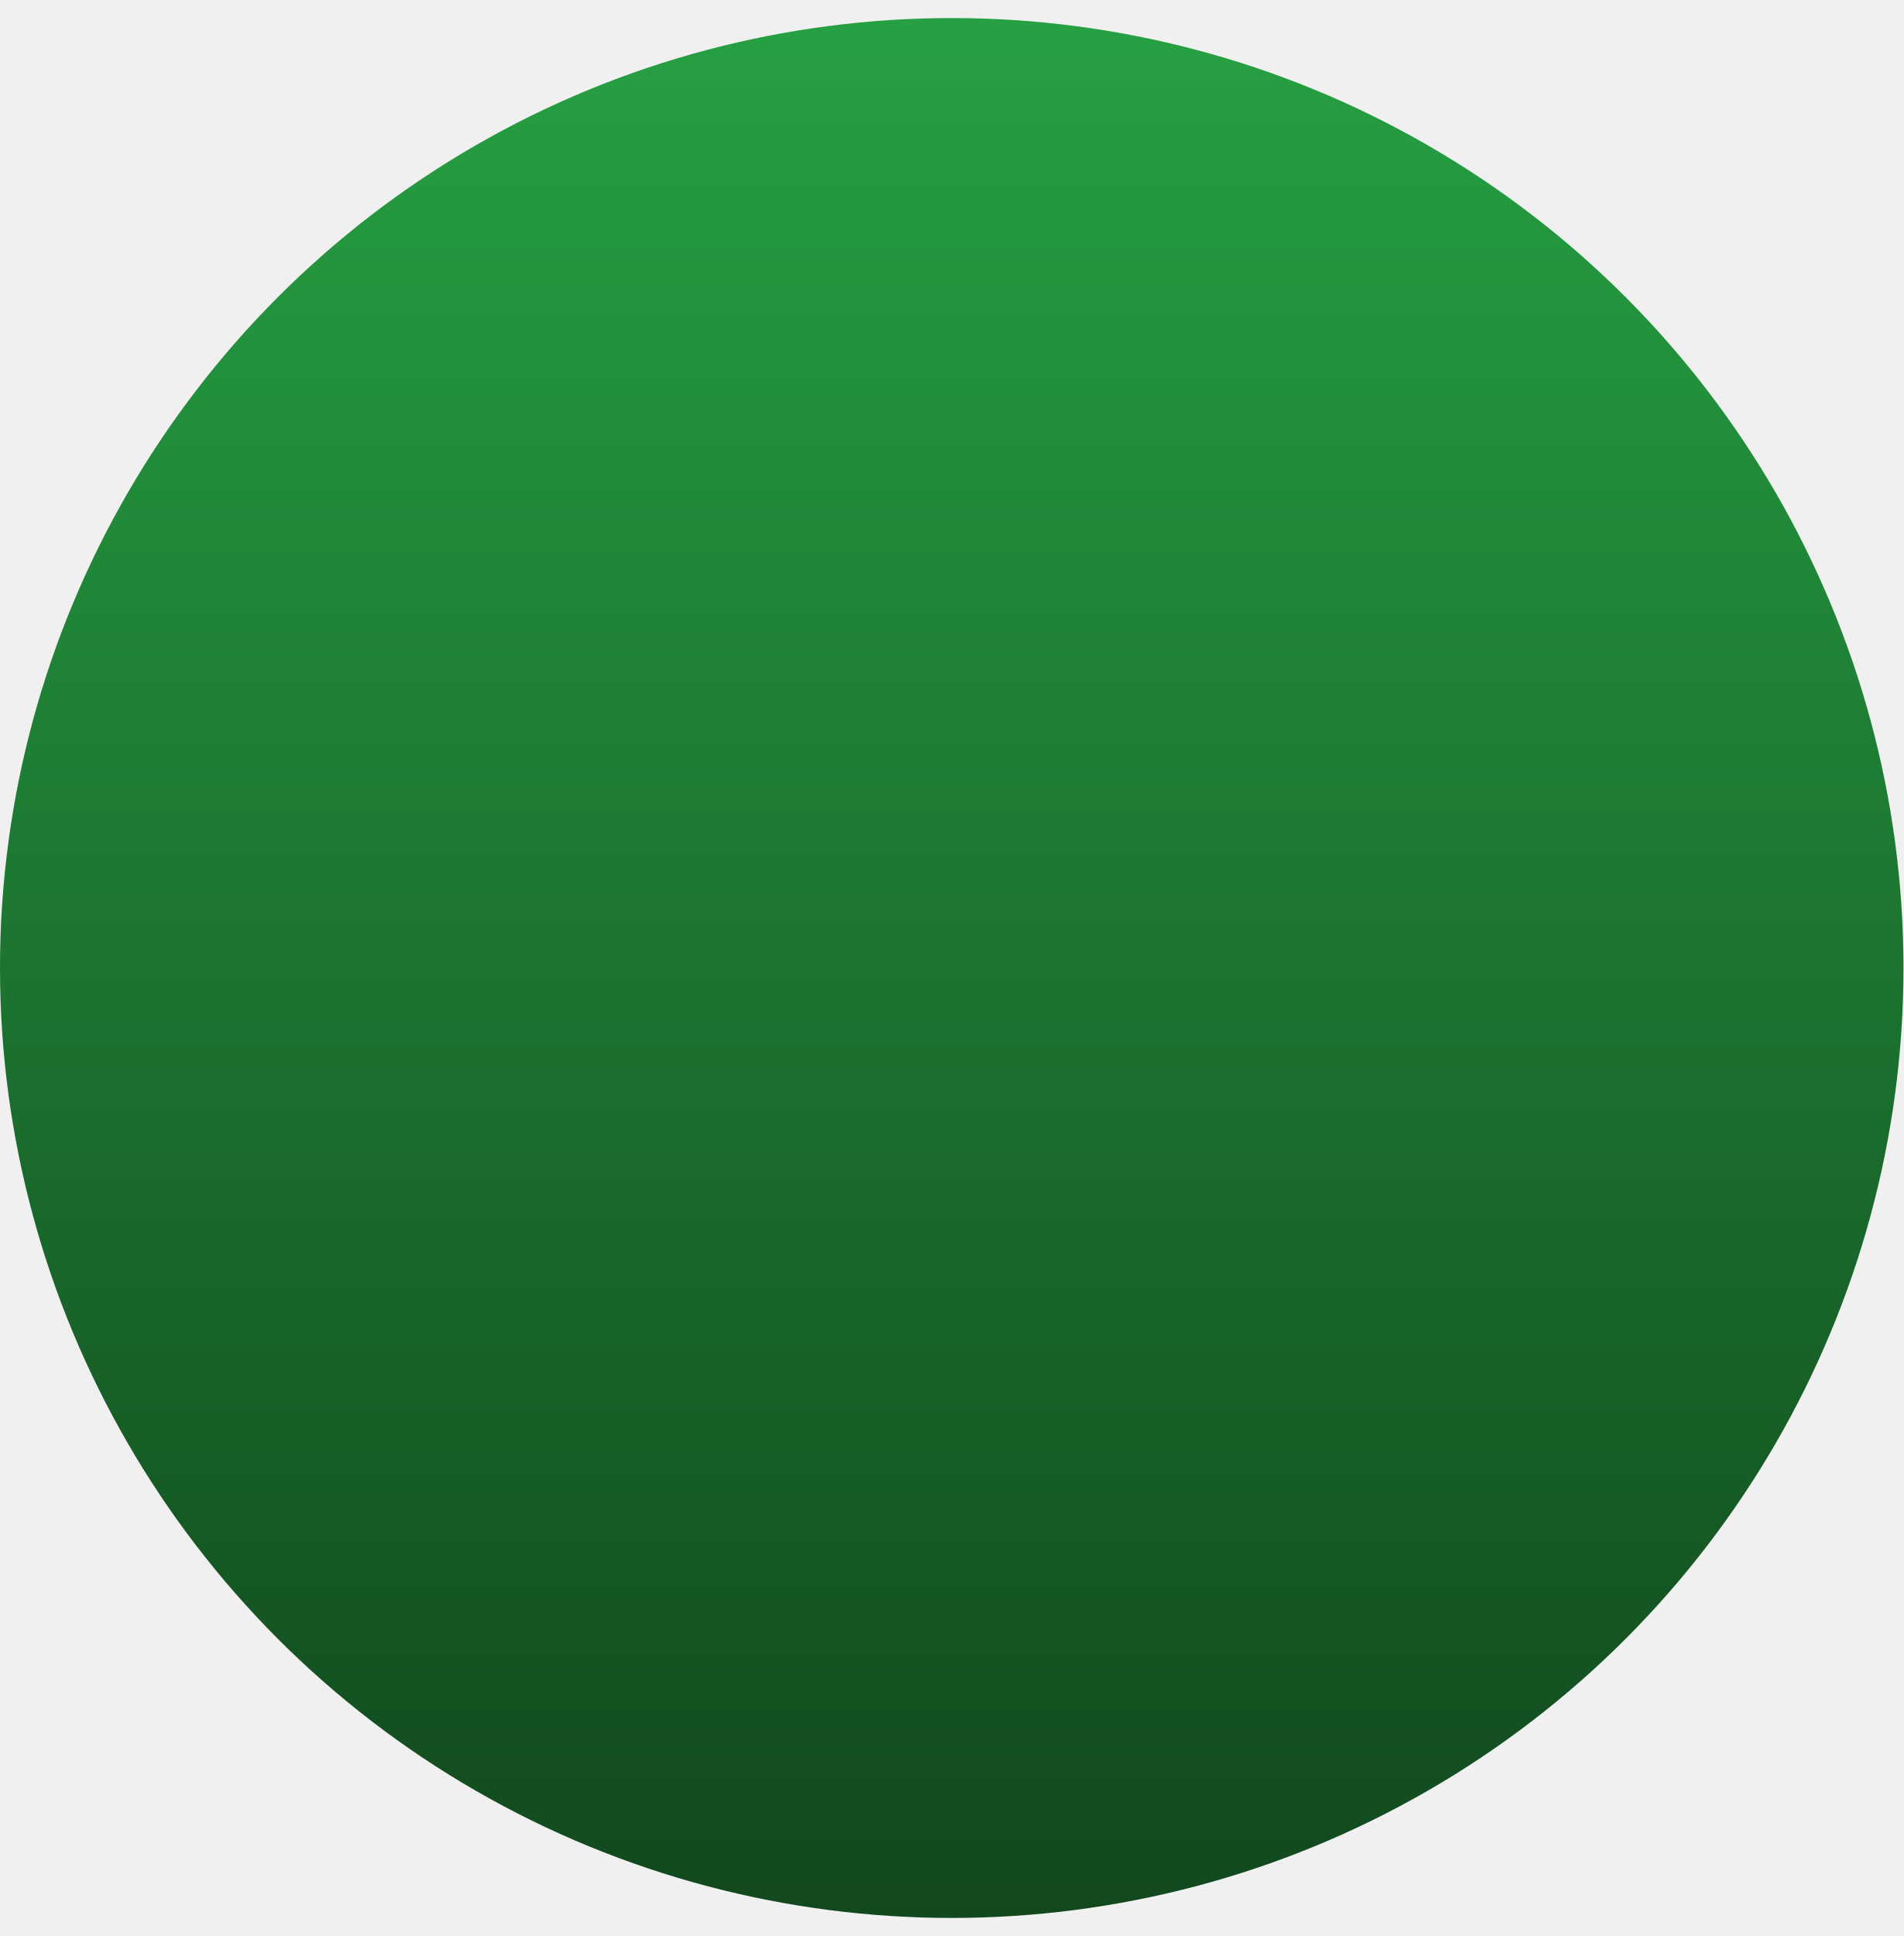
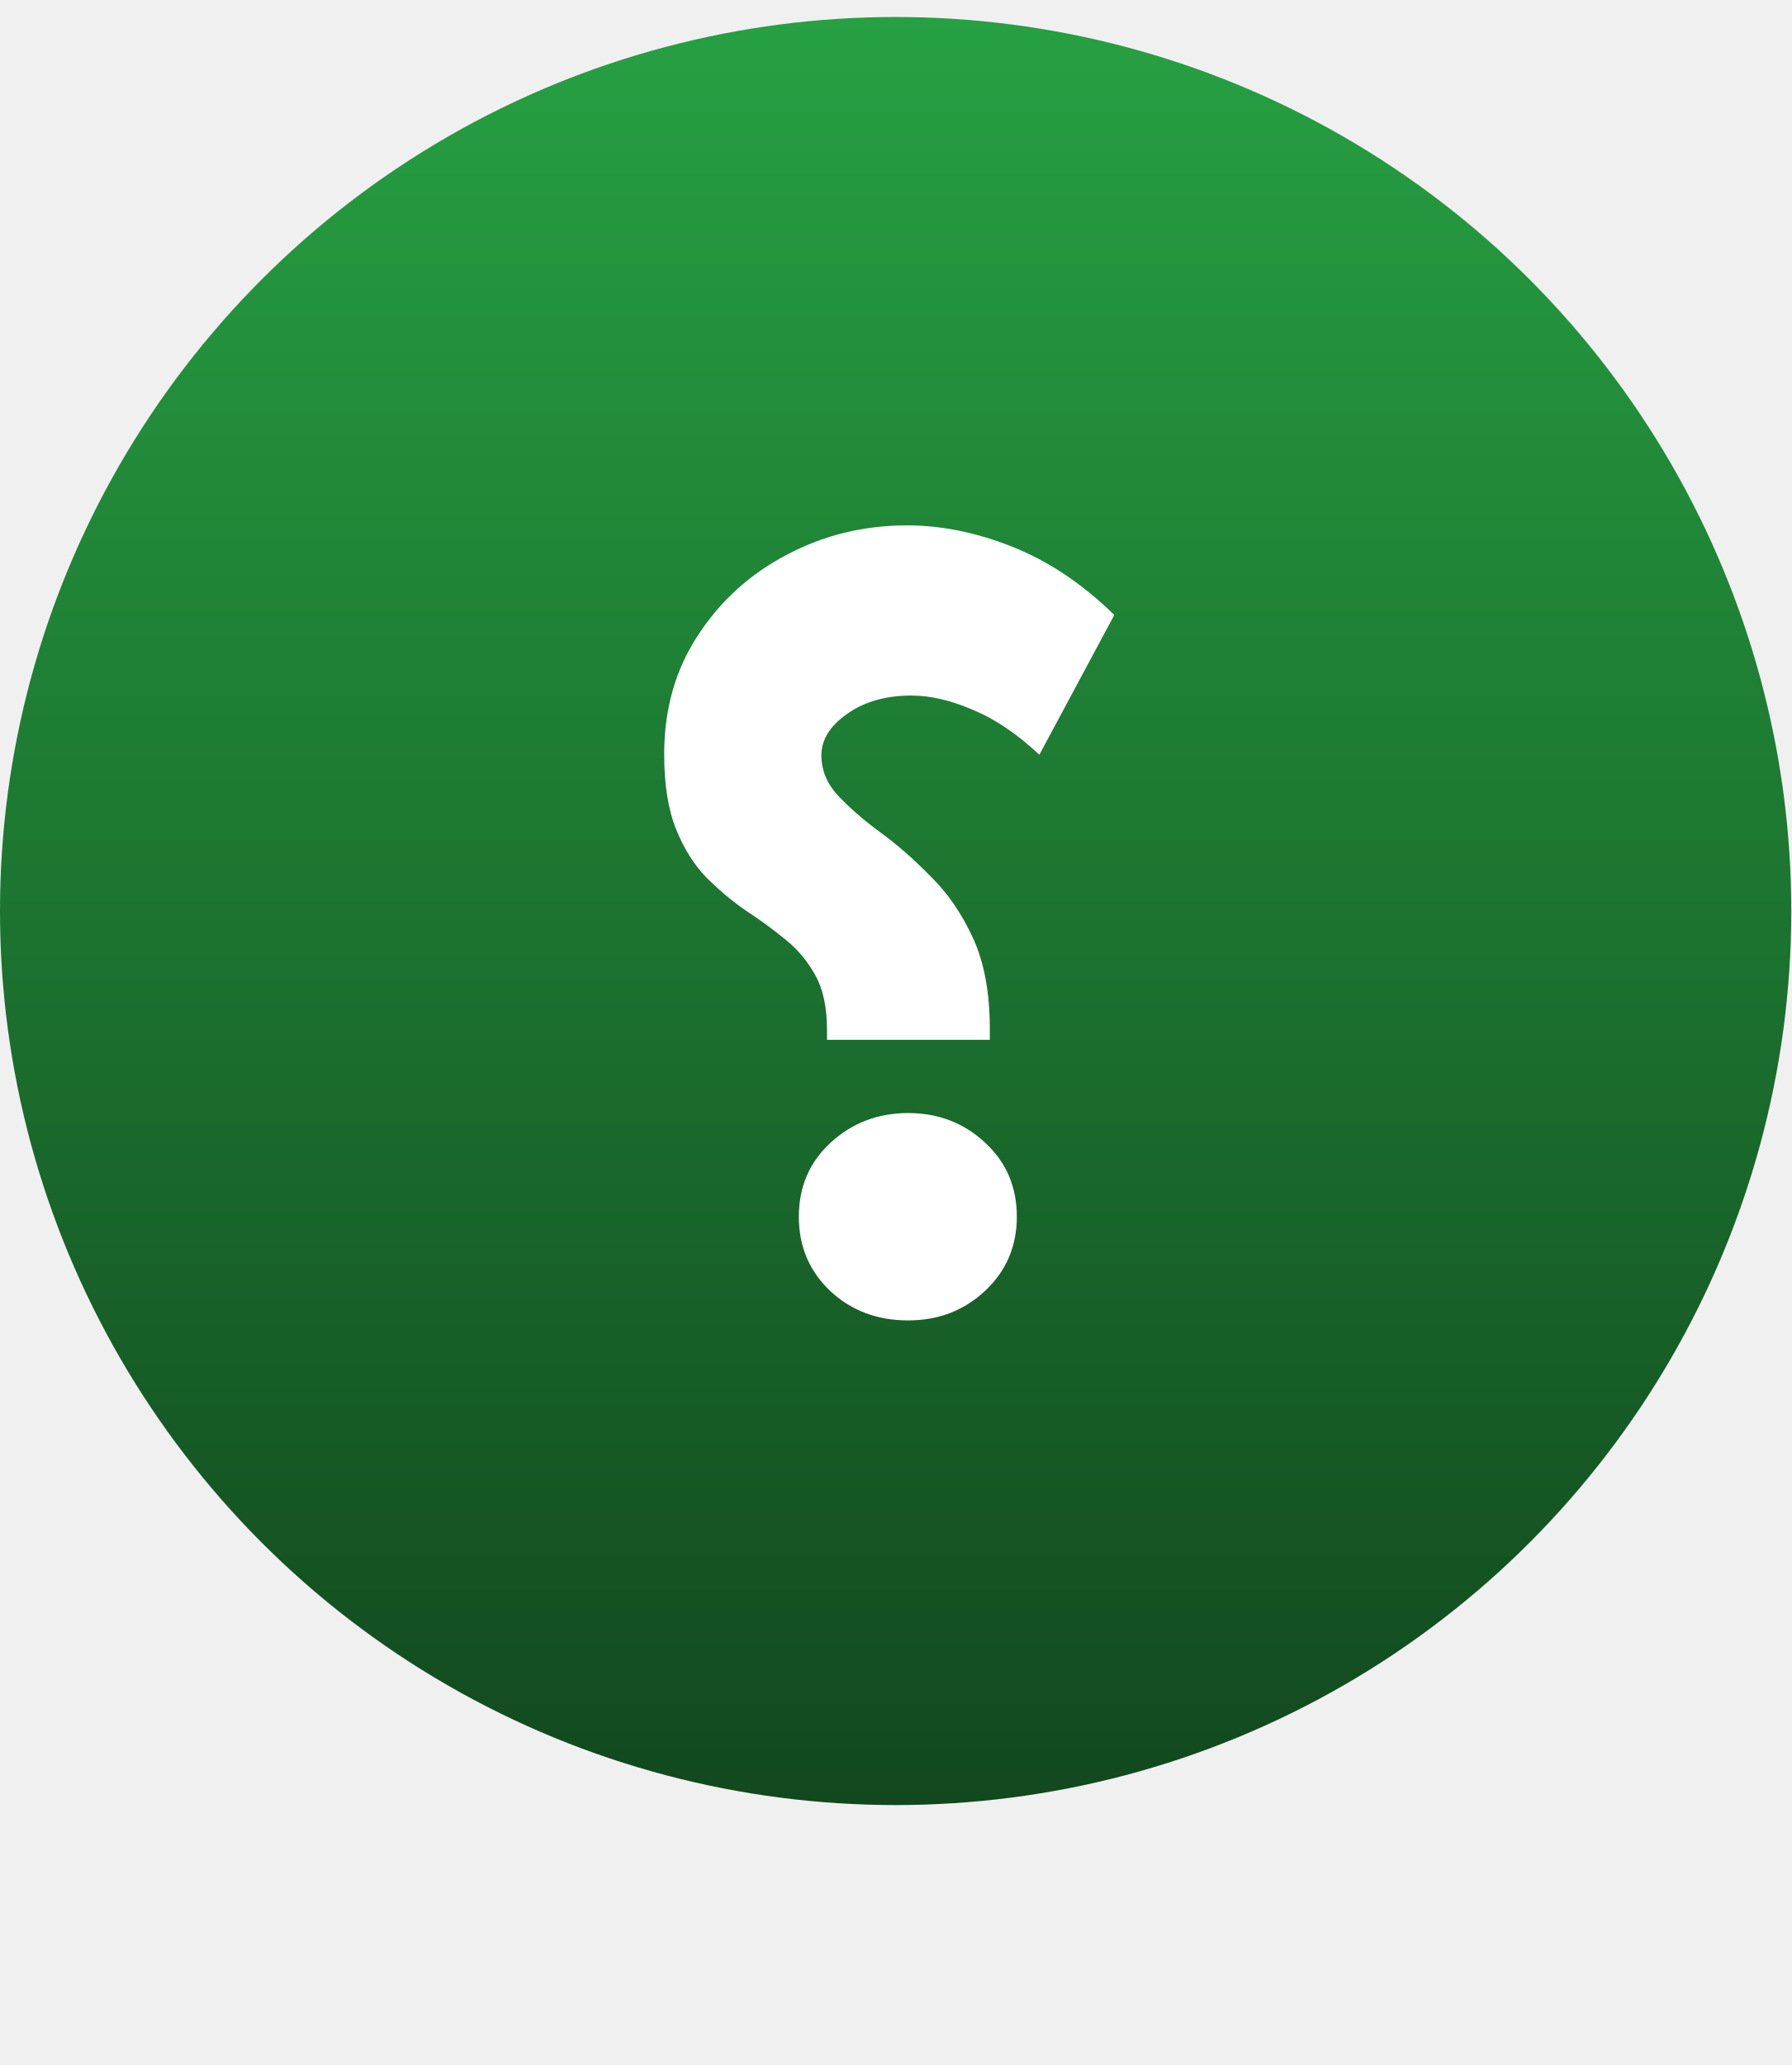
- <svg xmlns="http://www.w3.org/2000/svg" width="59" height="60" viewBox="0 0 59 60" fill="none">
-   <path d="M14.75 4.5C23.867 -0.754 35.133 -0.754 44.25 4.5C53.363 9.752 59 19.482 59 30C59 40.518 53.363 50.248 44.25 55.5C35.133 60.754 23.867 60.754 14.75 55.5C5.637 50.248 0 40.518 0 30C0 19.482 5.637 9.752 14.75 4.5Z" fill="url(#paint0_linear_5022_1723)" />
-   <defs>
-     <linearGradient id="paint0_linear_5022_1723" x1="29.5" y1="-4" x2="29.5" y2="64" gradientUnits="userSpaceOnUse">
-       <stop stop-color="#28A745" />
-       <stop offset="1" stop-color="#10411B" />
-     </linearGradient>
-   </defs>
+ <svg xmlns="http://www.w3.org/2000/svg" width="59" height="68" viewBox="0 0 59 68" fill="none" preserveAspectRatio="none">
+   <g>
+     <path d="M14.75 4.5C23.867 -0.754 35.133 -0.754 44.25 4.5C53.363 9.752 59 19.482 59 30C59 40.518 53.363 50.248 44.25 55.5C35.133 60.754 23.867 60.754 14.75 55.5C5.637 50.248 0 40.518 0 30C0 19.482 5.637 9.752 14.75 4.5Z" fill="url(#paint0_linear_5485_1121)" />
+     <defs>
+       <linearGradient id="paint0_linear_5485_1121" x1="29.5" y1="-4" x2="29.5" y2="64" gradientUnits="userSpaceOnUse">
+         <stop stop-color="#28A745" />
+         <stop offset="1" stop-color="#10411B" />
+       </linearGradient>
+     </defs>
+     <g transform="translate(21.5, 16.5)">
+       <path d="M0.377 8.334C0.377 6.85 0.748 5.545 1.49 4.419C2.232 3.281 3.21 2.396 4.422 1.766C5.634 1.122 6.952 0.801 8.374 0.801C9.512 0.801 10.669 1.036 11.844 1.506C13.031 1.976 14.151 2.724 15.202 3.751L12.734 8.353C11.992 7.66 11.256 7.165 10.526 6.868C9.809 6.559 9.141 6.404 8.522 6.404C7.669 6.404 6.958 6.608 6.389 7.017C5.832 7.412 5.554 7.864 5.554 8.371C5.554 8.866 5.739 9.311 6.11 9.707C6.481 10.103 6.945 10.505 7.502 10.913C8.059 11.321 8.609 11.804 9.153 12.36C9.71 12.905 10.174 13.579 10.545 14.383C10.916 15.187 11.102 16.183 11.102 17.37V17.741H5.739V17.407C5.739 16.665 5.609 16.065 5.35 15.607C5.09 15.137 4.756 14.742 4.348 14.42C3.939 14.086 3.507 13.771 3.049 13.474C2.604 13.164 2.177 12.806 1.769 12.398C1.36 11.977 1.026 11.445 0.767 10.802C0.507 10.159 0.377 9.336 0.377 8.334ZM4.812 23.567C4.812 22.578 5.164 21.761 5.869 21.118C6.574 20.475 7.422 20.153 8.411 20.153C9.401 20.153 10.242 20.475 10.935 21.118C11.64 21.761 11.992 22.578 11.992 23.567C11.992 24.545 11.64 25.361 10.935 26.017C10.242 26.66 9.401 26.981 8.411 26.981C7.397 26.981 6.543 26.66 5.851 26.017C5.158 25.361 4.812 24.545 4.812 23.567Z" fill="white" />
+     </g>
+   </g>
</svg>
